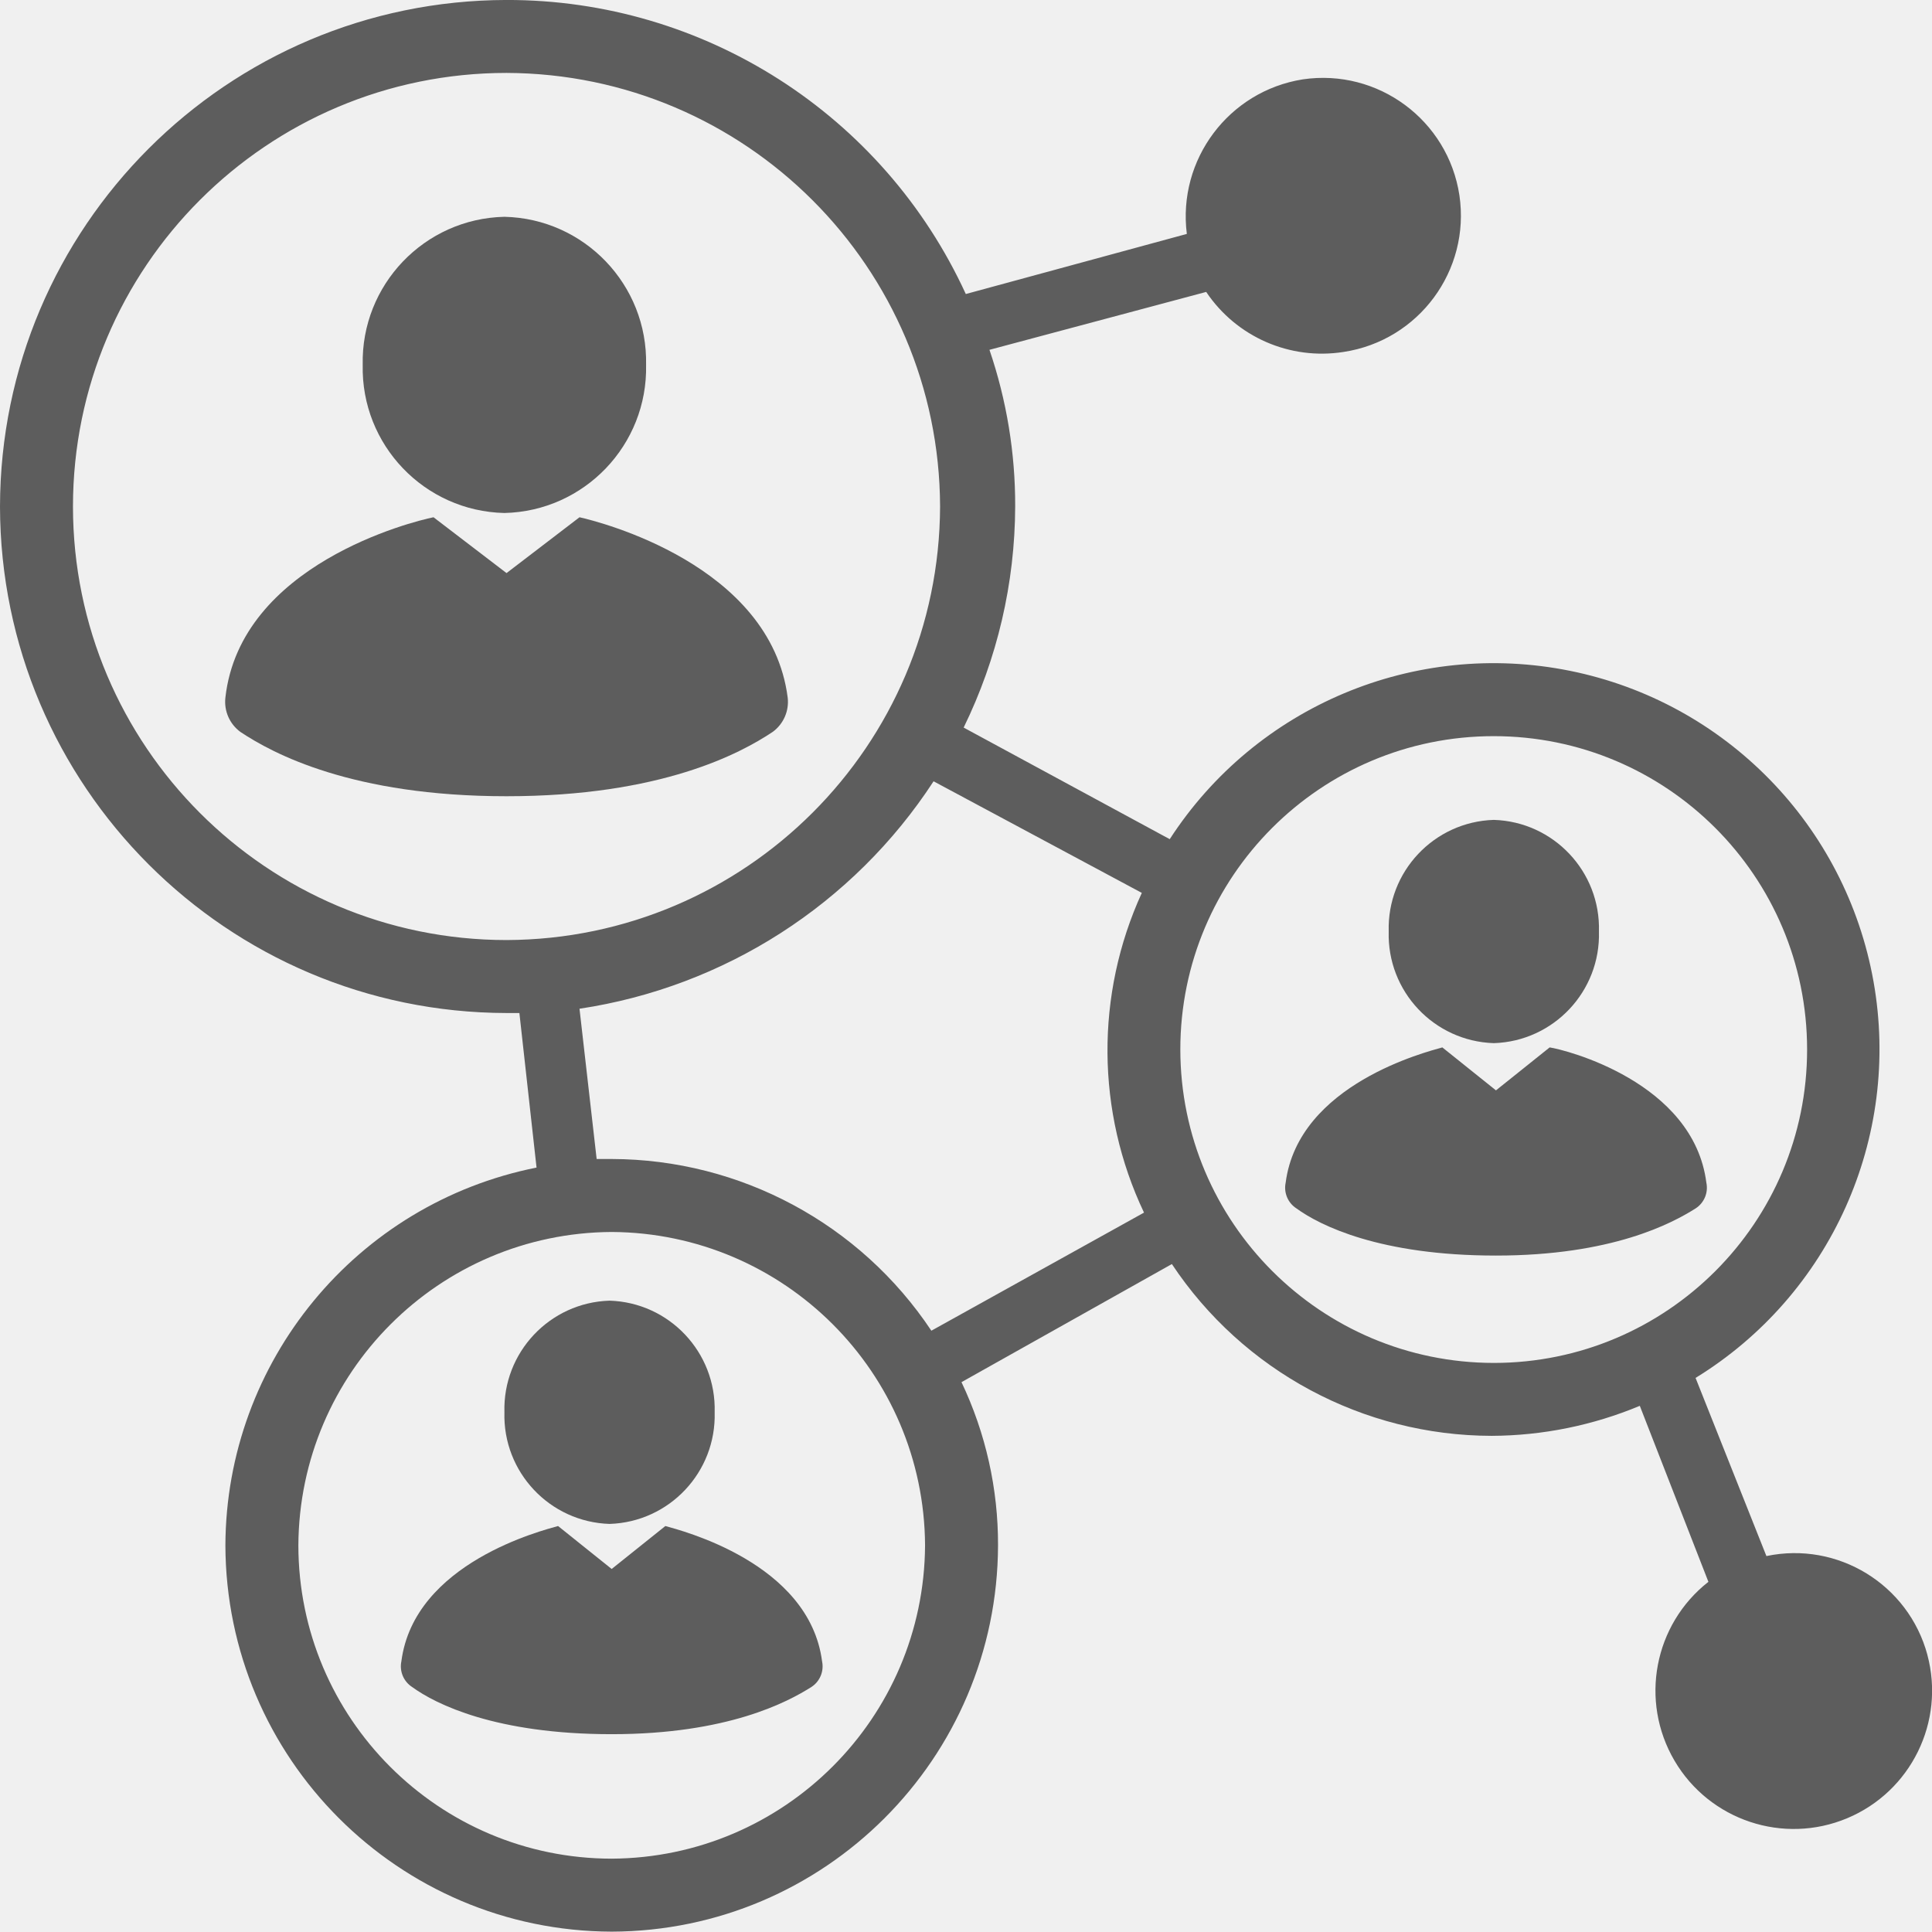
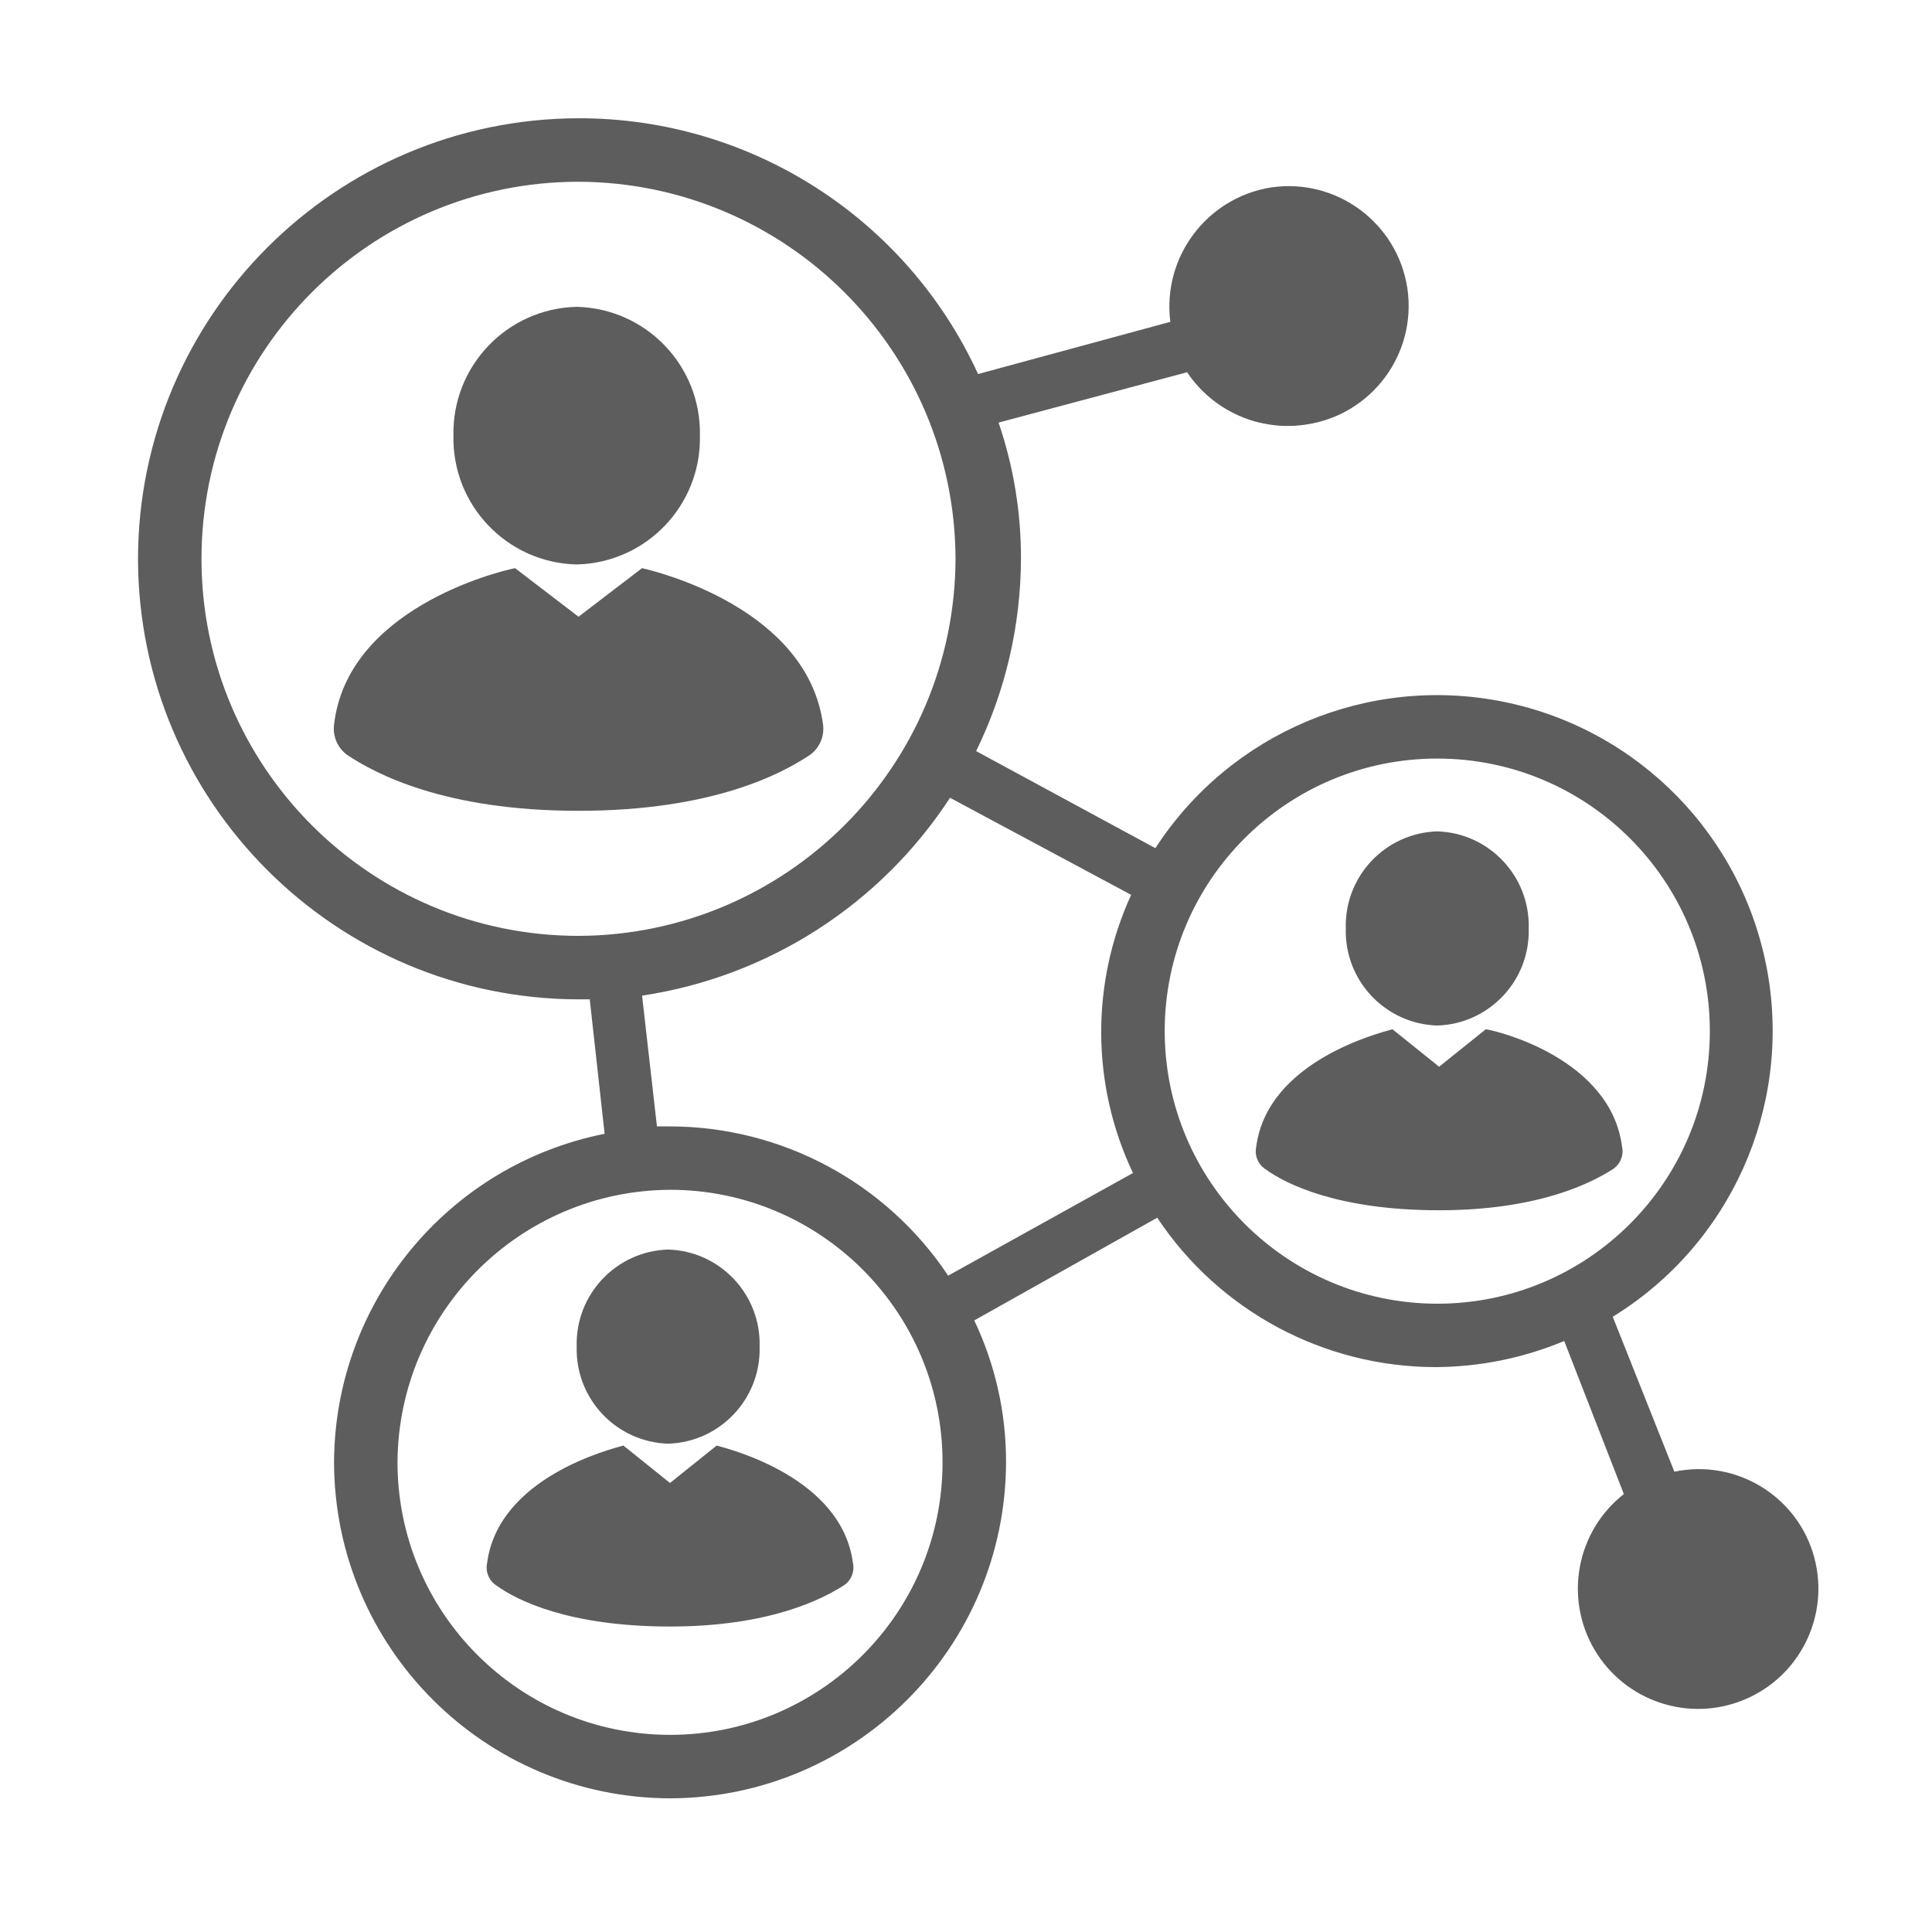
- <svg xmlns="http://www.w3.org/2000/svg" viewBox="0 0 69.842 69.83">
+ <svg xmlns="http://www.w3.org/2000/svg" viewBox="0 0 98 98">
  <defs>
-     <style>.a{fill:#5d5d5d;}.b{clip-path:url(#a);}</style>
+     <style>.a{fill:#5d5d5d;}.b{fill:#fff;}.c{clip-path:url(#a);}</style>
    <clipPath id="a">
-       <path class="a" d="M0,45.507H69.842v-69.83H0Z" transform="translate(0 24.323)" />
+       <path class="a" d="M0,60.9H85.235V-24.323H0Z" transform="translate(0 24.323)" />
    </clipPath>
  </defs>
-   <g class="b" transform="translate(0 0)">
-     <g transform="translate(13.112 7.837)">
-       <path class="a" d="M3.338,0A5.242,5.242,0,0,1,8.46,5.354a5.242,5.242,0,0,1-5.122,5.354A5.242,5.242,0,0,1-1.784,5.354,5.242,5.242,0,0,1,3.338,0" transform="translate(1.784)" />
-     </g>
-     <g transform="translate(8.133 18.699)">
-       <path class="a" d="M8.352,0,5.714,2.018,3.075,0C2.3.155-3.907,1.708-4.449,6.517A1.35,1.35,0,0,0-3.907,7.76c1.163.775,4.034,2.325,9.621,2.325s8.458-1.55,9.621-2.325a1.343,1.343,0,0,0,.543-1.243C15.257,1.708,9.05.155,8.352,0" transform="translate(4.464)" />
-     </g>
-     <g transform="translate(50.201 29.639)">
-       <path class="a" d="M2.477,0a3.923,3.923,0,0,1,3.8,4.034,3.926,3.926,0,0,1-3.8,4.037,3.926,3.926,0,0,1-3.8-4.037A3.923,3.923,0,0,1,2.477,0" transform="translate(1.324)" />
-     </g>
-     <g transform="translate(46.457 37.864)">
-       <path class="a" d="M6.232,0,4.291,1.553,2.353,0c-.543.155-5.2,1.318-5.664,4.889a.889.889,0,0,0,.388.93C-2.071,6.44.1,7.525,4.291,7.525s6.362-1.163,7.218-1.705a.889.889,0,0,0,.388-.93C11.431,1.24,6.775.078,6.232,0" transform="translate(3.331)" />
-     </g>
-     <g transform="translate(18.234 47.019)">
-       <path class="a" d="M2.477,0a3.923,3.923,0,0,1,3.8,4.034,3.926,3.926,0,0,1-3.8,4.037,3.926,3.926,0,0,1-3.8-4.037A3.923,3.923,0,0,1,2.477,0" transform="translate(1.324)" />
-     </g>
-     <g transform="translate(14.49 55.166)">
-       <path class="a" d="M6.232,0,4.291,1.553,2.353,0c-.543.155-5.2,1.318-5.664,4.889a.889.889,0,0,0,.388.93C-2.071,6.44.1,7.525,4.291,7.525s6.362-1.163,7.218-1.705a.889.889,0,0,0,.388-.93C11.431,1.318,6.775.155,6.232,0" transform="translate(3.331)" />
-     </g>
-     <g transform="translate(0 -0.001)">
-       <path class="a" d="M45.406,38.985a4.97,4.97,0,0,0-5.819-3.569l-2.561-6.44A13.951,13.951,0,1,0,18.017,9.5l-7.45-4.034A18.323,18.323,0,0,0,12.43-2.526,17.372,17.372,0,0,0,11.5-8.19l7.835-2.093A5.033,5.033,0,0,0,24.3-8.113a4.988,4.988,0,0,0,4.189-5.662,4.992,4.992,0,0,0-5.662-4.192,5.019,5.019,0,0,0-4.192,5.587l-7.99,2.173A18.234,18.234,0,0,0-5.958-20.837,18.346,18.346,0,0,0-24.269-2.526,18.344,18.344,0,0,0-5.958,15.785h.465l.62,5.587A13.979,13.979,0,0,0-16.121,35.029,14.006,14.006,0,0,0-2.157,48.993,14.007,14.007,0,0,0,11.81,35.029a13.643,13.643,0,0,0-1.321-5.9l7.605-4.269A13.91,13.91,0,0,0,29.656,31.07a14.069,14.069,0,0,0,5.354-1.085l2.48,6.362a5,5,0,1,0,7.915,2.638M-21.631-2.526A15.678,15.678,0,0,1-5.958-18.2,15.728,15.728,0,0,1,9.715-2.526,15.728,15.728,0,0,1-5.958,13.147,15.678,15.678,0,0,1-21.631-2.526M-2.157,46.355A11.338,11.338,0,0,1-13.483,35.029,11.391,11.391,0,0,1-2.157,23.7,11.393,11.393,0,0,1,9.172,35.029,11.391,11.391,0,0,1-2.157,46.355M9.4,27.269A13.917,13.917,0,0,0-2.157,21.062H-2.7l-.62-5.432a18.574,18.574,0,0,0,12.8-8.222l7.528,4.034A13.678,13.678,0,0,0,17.087,23Zm9-10.163A11.329,11.329,0,1,1,29.734,28.434,11.343,11.343,0,0,1,18.4,17.106" transform="translate(24.269 20.837)" />
+   <g transform="translate(-4735 -16952)">
+     <rect class="b" width="98" height="98" transform="translate(4735 16952)" />
+     <g transform="translate(4742 16958)">
+       <g class="c" transform="translate(0 0)">
+         <g transform="translate(16.001 9.564)">
+           <path class="a" d="M4.467,0a6.4,6.4,0,0,1,6.251,6.534,6.4,6.4,0,0,1-6.251,6.534A6.4,6.4,0,0,1-1.784,6.534,6.4,6.4,0,0,1,4.467,0" transform="translate(1.784)" />
+         </g>
+         <g transform="translate(9.925 22.82)">
+           <path class="a" d="M11.177,0,7.957,2.463,4.737,0C3.791.189-3.784,2.085-4.446,7.953a1.647,1.647,0,0,0,.662,1.517c1.419.946,4.923,2.838,11.741,2.838S18.279,10.417,19.7,9.471a1.639,1.639,0,0,0,.662-1.517C19.6,2.085,12.028.189,11.177,0" transform="translate(4.464)" />
+         </g>
+         <g transform="translate(61.265 36.171)">
+           <path class="a" d="M3.315,0A4.788,4.788,0,0,1,7.954,4.923,4.791,4.791,0,0,1,3.315,9.849,4.791,4.791,0,0,1-1.324,4.923,4.788,4.788,0,0,1,3.315,0" transform="translate(1.324)" />
+         </g>
+         <g transform="translate(56.696 46.209)">
+           <path class="a" d="M8.34,0,5.971,1.9,3.606,0C2.944.189-2.739,1.608-3.307,5.967A1.085,1.085,0,0,0-2.834,7.1c1.041.757,3.693,2.081,8.8,2.081S13.735,7.764,14.779,7.1a1.085,1.085,0,0,0,.473-1.135C14.685,1.514,9,.095,8.34,0" transform="translate(3.331)" />
+         </g>
+         <g transform="translate(22.253 57.382)">
+           <path class="a" d="M3.315,0A4.788,4.788,0,0,1,7.954,4.923,4.791,4.791,0,0,1,3.315,9.849,4.791,4.791,0,0,1-1.324,4.923,4.788,4.788,0,0,1,3.315,0" transform="translate(1.324)" />
+         </g>
+         <g transform="translate(17.683 67.324)">
+           <path class="a" d="M8.34,0,5.971,1.9,3.606,0C2.944.189-2.739,1.608-3.307,5.967A1.085,1.085,0,0,0-2.834,7.1c1.041.757,3.693,2.081,8.8,2.081S13.735,7.764,14.779,7.1a1.085,1.085,0,0,0,.473-1.135C14.685,1.608,9,.189,8.34,0" transform="translate(3.331)" />
+         </g>
+         <g transform="translate(0 -0.001)">
+           <path class="a" d="M60.762,52.17a6.065,6.065,0,0,0-7.1-4.355l-3.125-7.859a17.026,17.026,0,1,0-23.2-23.769l-9.092-4.923A22.361,22.361,0,0,0,20.519,1.51,21.2,21.2,0,0,0,19.384-5.4l9.562-2.554a6.142,6.142,0,0,0,6.061,2.649,6.088,6.088,0,0,0,5.112-6.909,6.093,6.093,0,0,0-6.909-5.115,6.125,6.125,0,0,0-5.115,6.818L18.343-7.863A22.252,22.252,0,0,0-1.922-20.837,22.389,22.389,0,0,0-24.269,1.51,22.387,22.387,0,0,0-1.922,23.856h.568L-.6,30.675A17.06,17.06,0,0,0-14.325,47.342,17.093,17.093,0,0,0,2.717,64.384,17.094,17.094,0,0,0,19.762,47.342a16.65,16.65,0,0,0-1.612-7.2l9.281-5.21A16.975,16.975,0,0,0,41.541,42.51a17.169,17.169,0,0,0,6.534-1.324L51.1,48.95a6.1,6.1,0,1,0,9.66,3.22M-21.049,1.51A19.133,19.133,0,0,1-1.922-17.617,19.194,19.194,0,0,1,17.2,1.51,19.194,19.194,0,0,1-1.922,20.636,19.133,19.133,0,0,1-21.049,1.51M2.717,61.164A13.837,13.837,0,0,1-11.106,47.342,13.9,13.9,0,0,1,2.717,33.516a13.824,13.824,0,1,1,0,27.648M16.826,37.871A16.984,16.984,0,0,0,2.717,30.3H2.054L1.3,23.667A22.668,22.668,0,0,0,16.921,13.632l9.187,4.923A16.692,16.692,0,0,0,26.2,32.665Zm10.984-12.4A13.826,13.826,0,1,1,41.636,39.294,13.843,13.843,0,0,1,27.81,25.468" transform="translate(24.269 20.837)" />
+         </g>
+       </g>
    </g>
  </g>
</svg>
